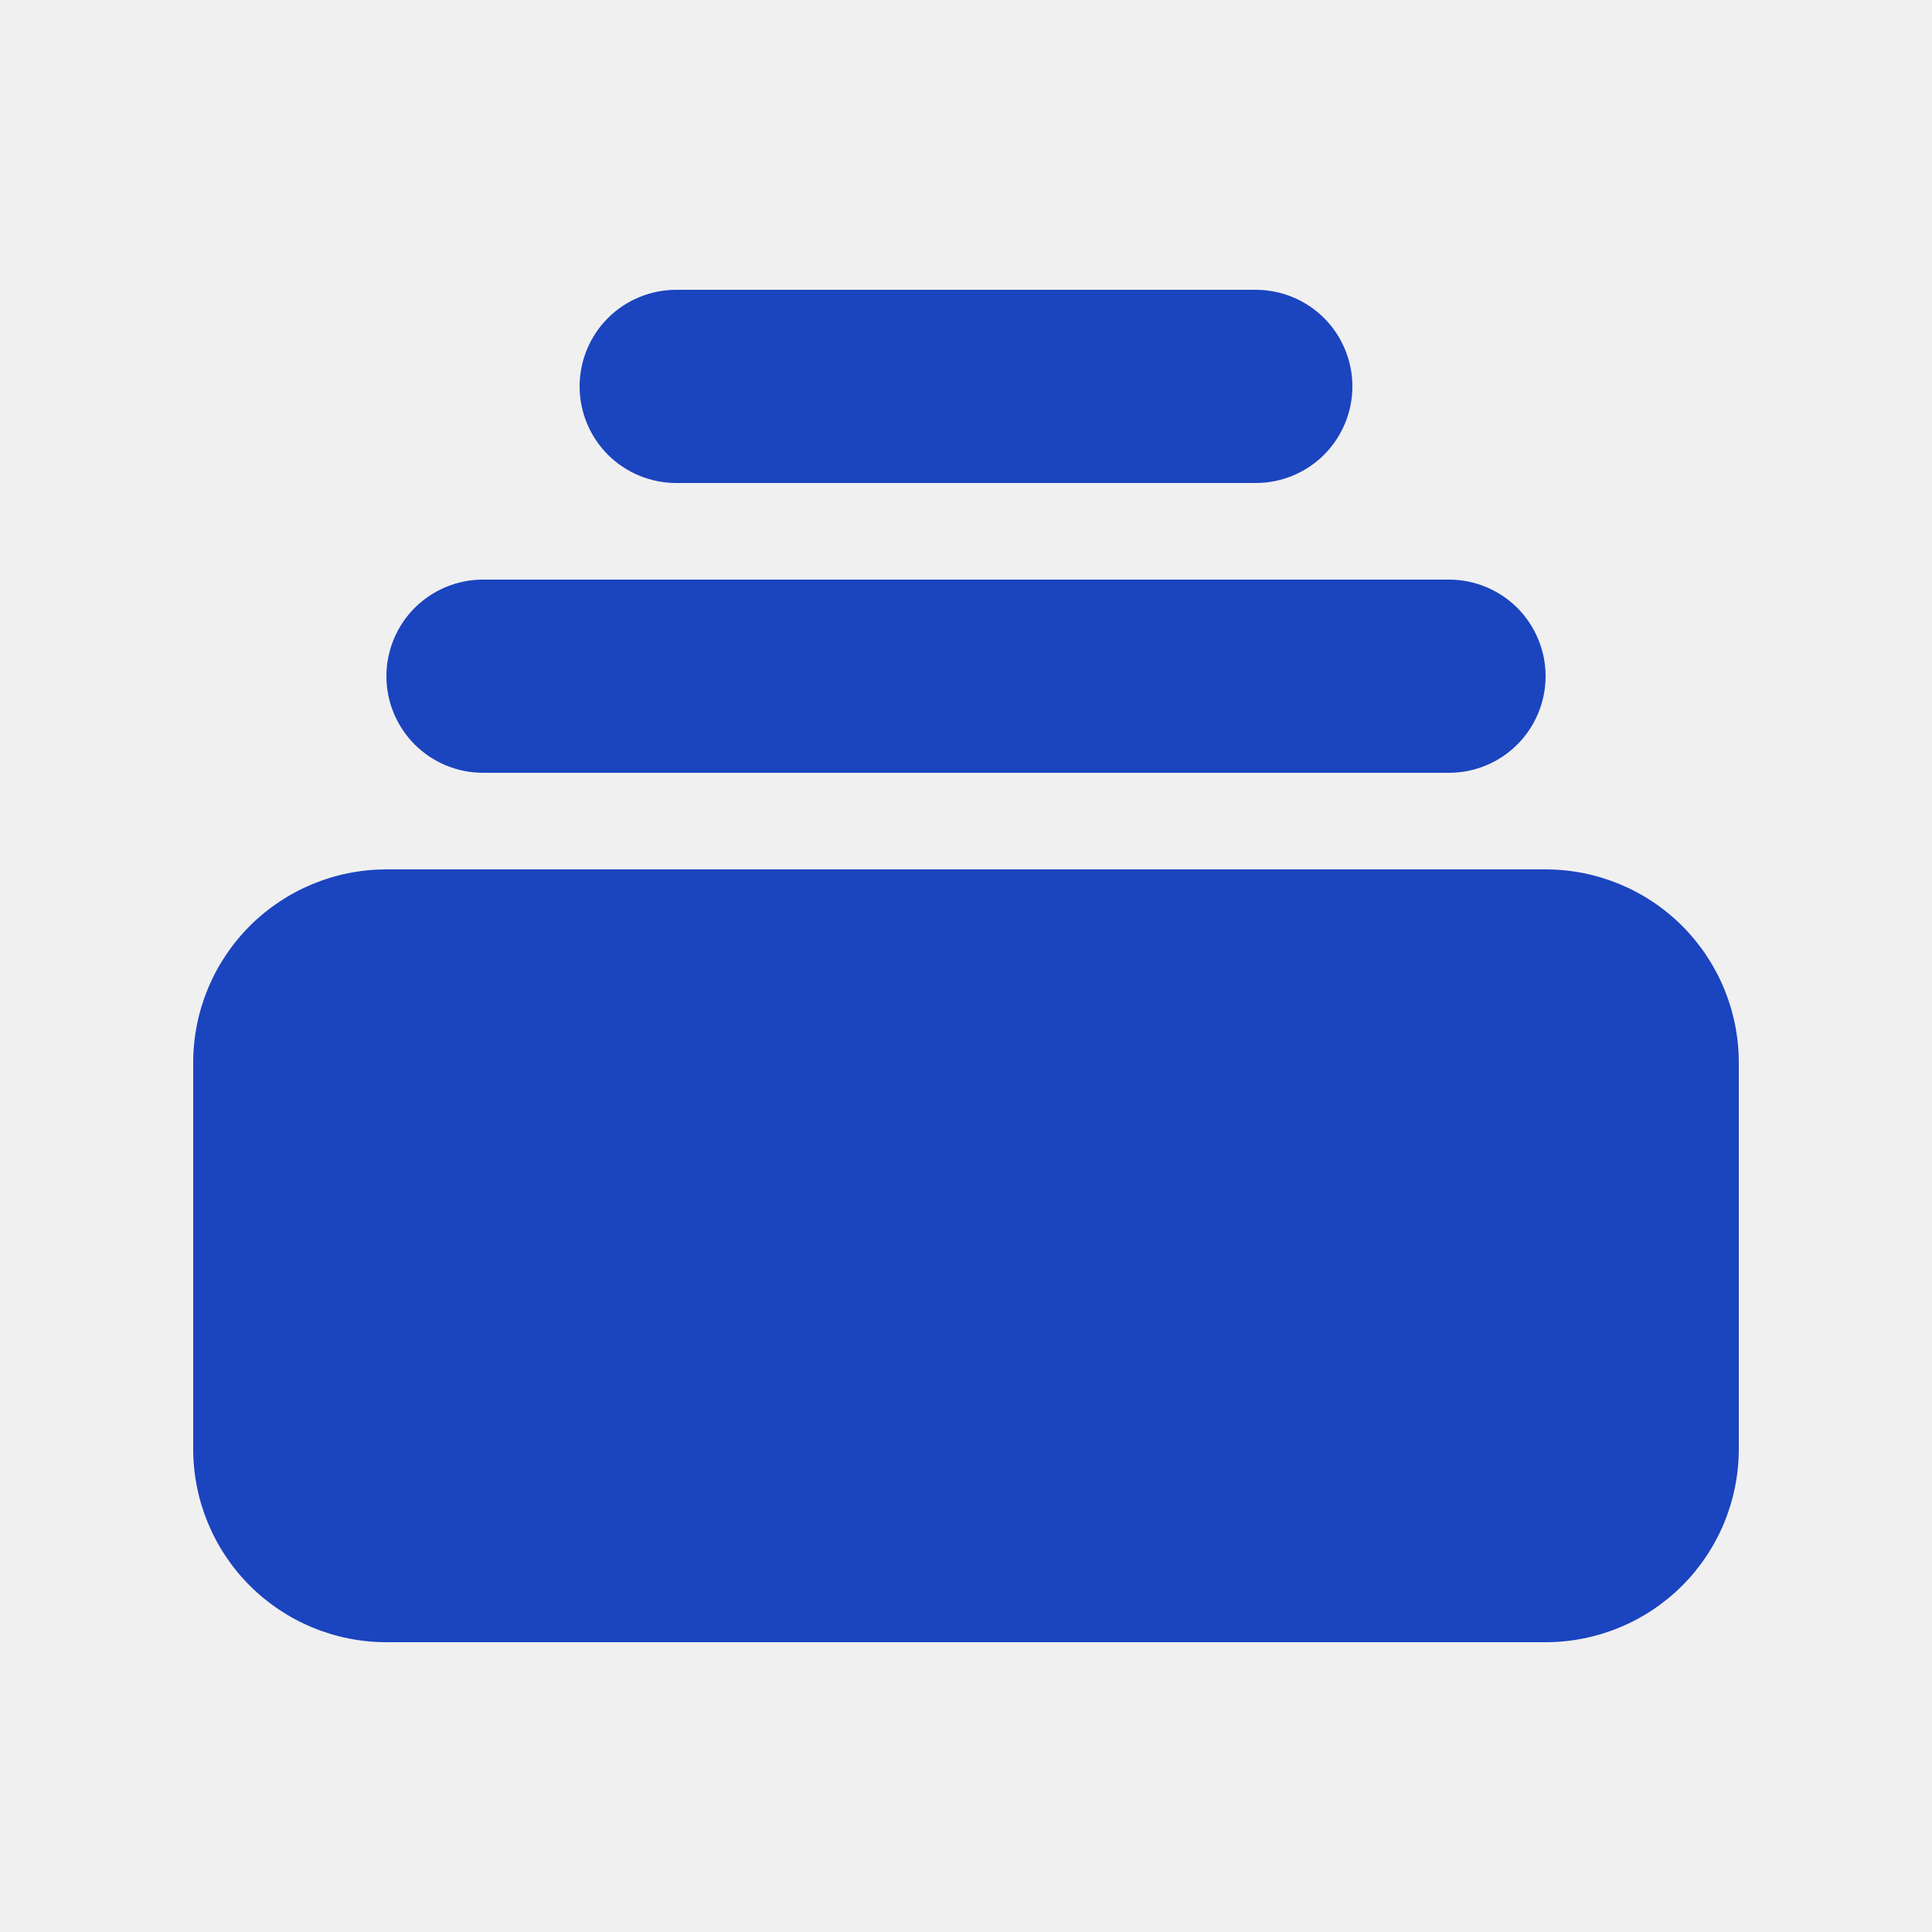
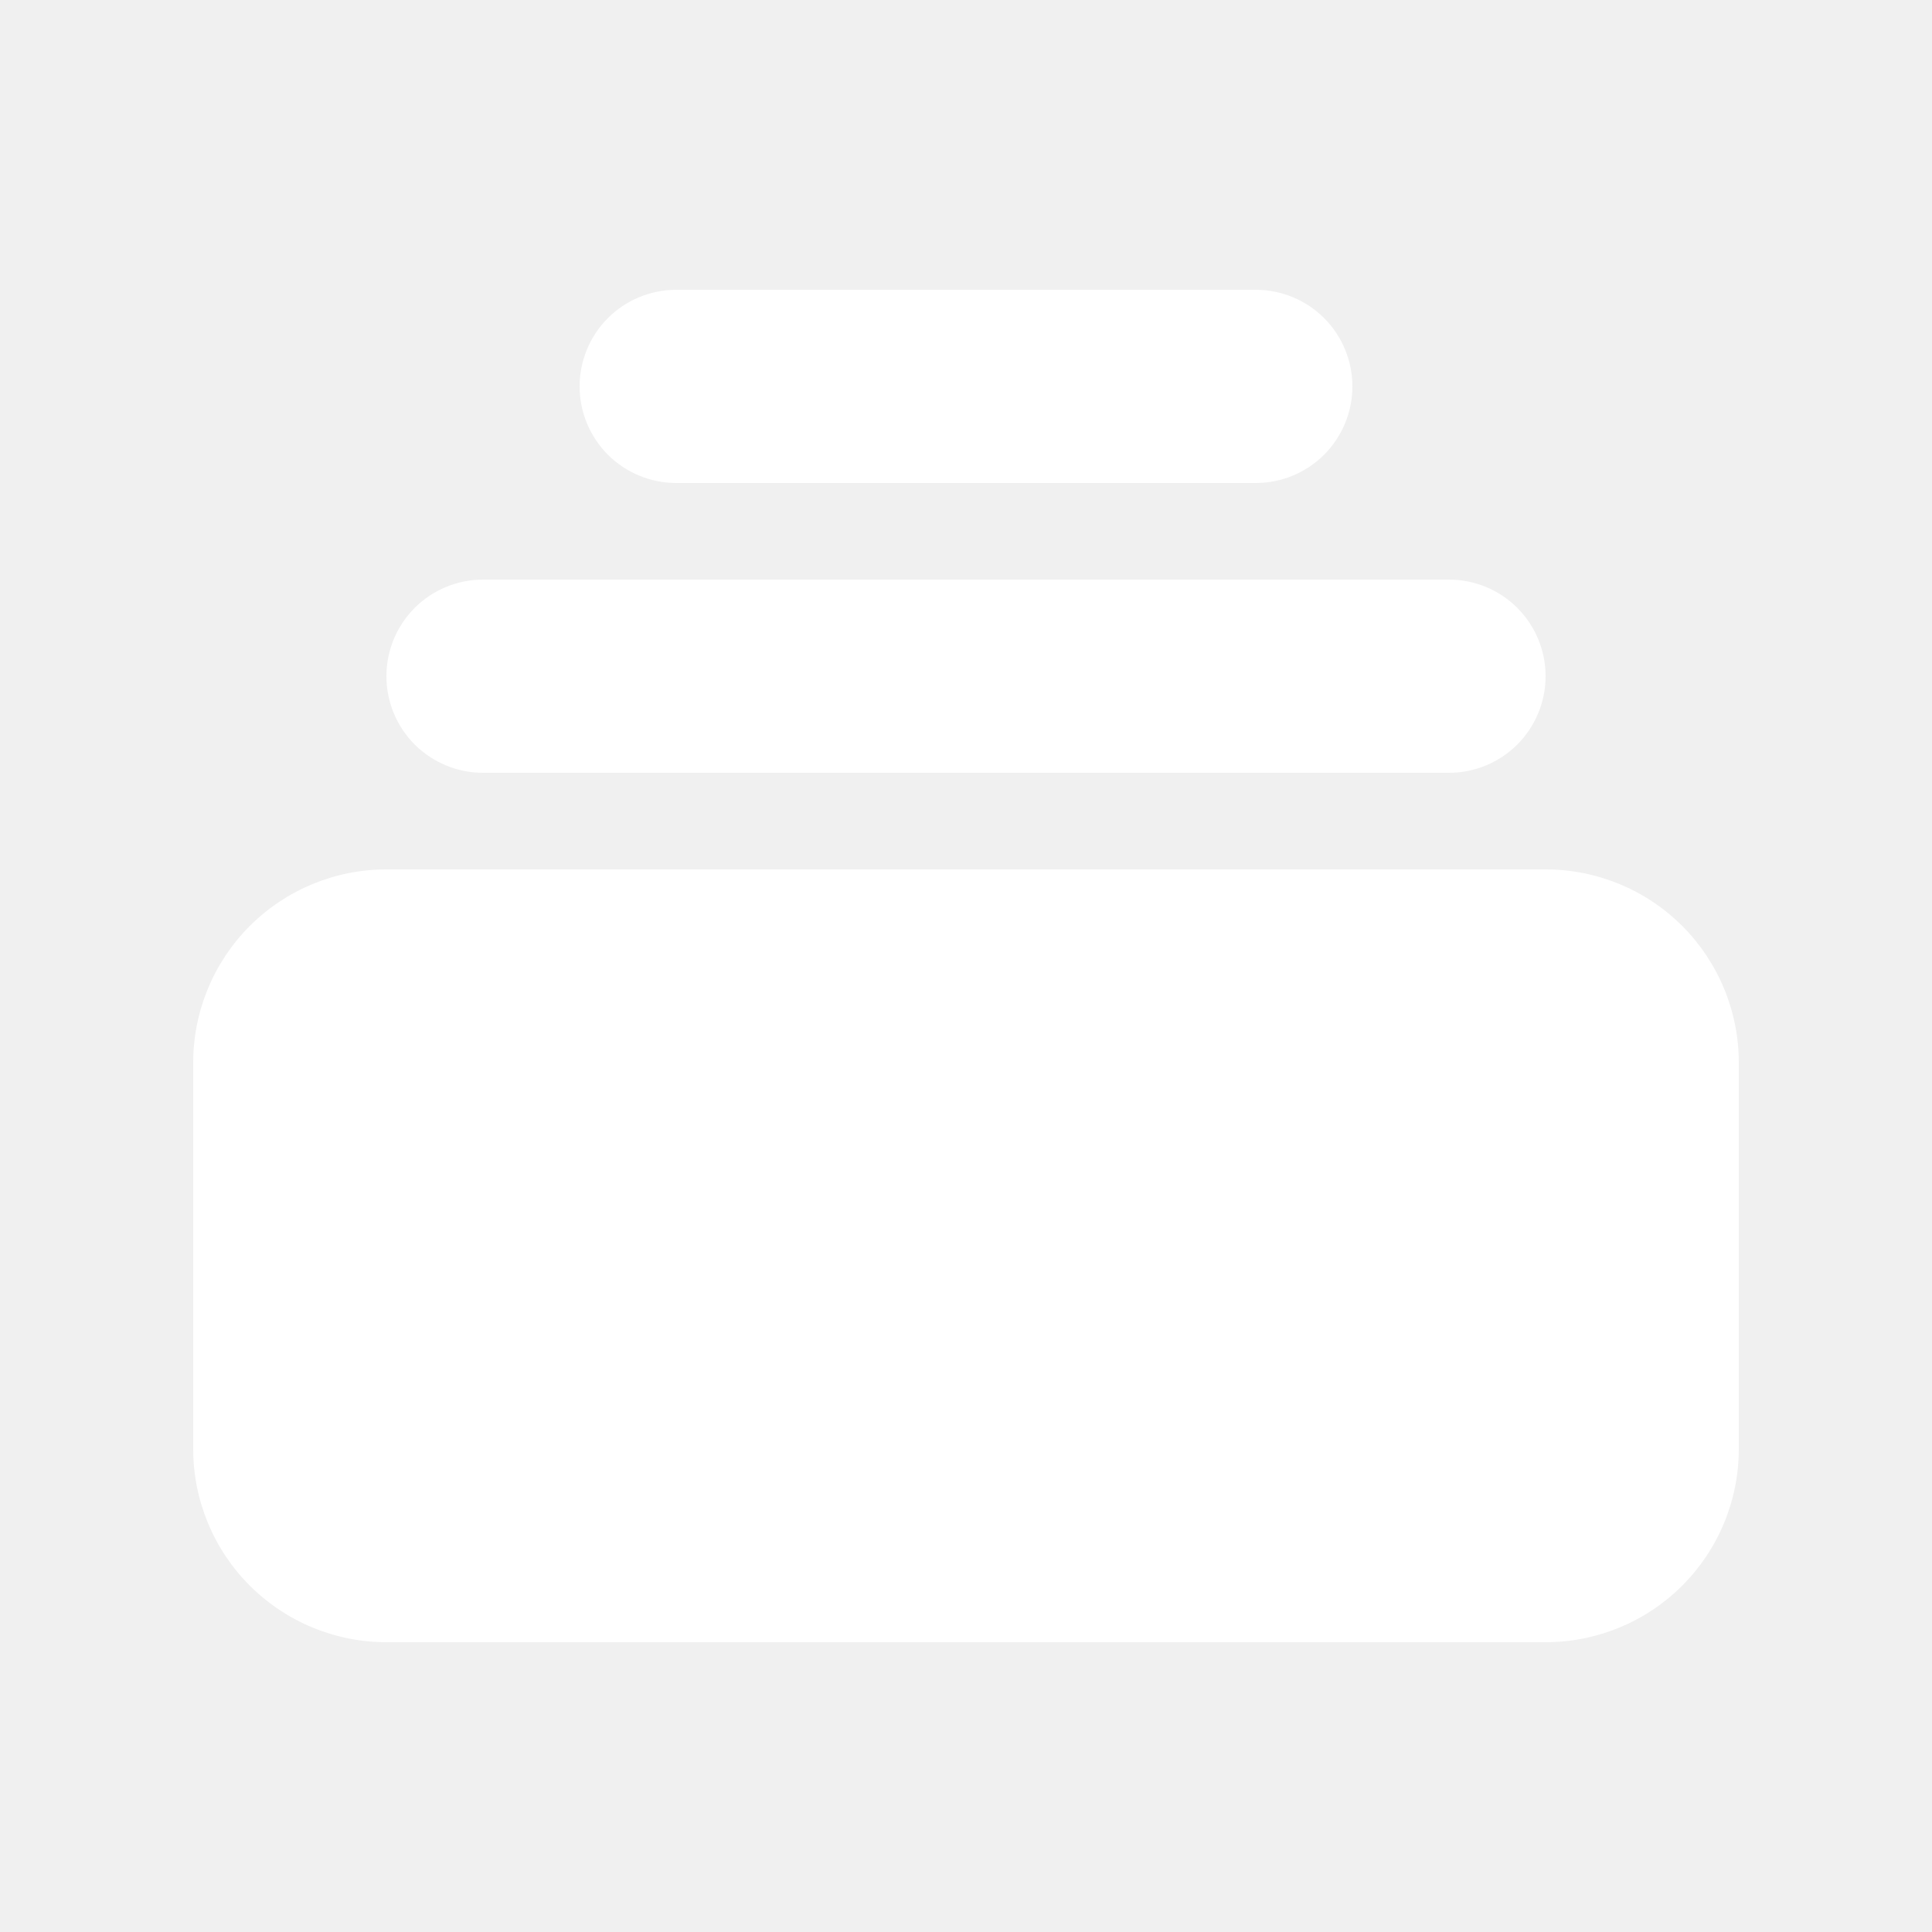
<svg xmlns="http://www.w3.org/2000/svg" width="36" height="36" viewBox="0 0 36 36" fill="none">
-   <path d="M12.6 5.4C12.123 5.4 11.665 5.59 11.327 5.927C10.99 6.265 10.8 6.723 10.8 7.2C10.8 7.677 10.99 8.135 11.327 8.473C11.665 8.81 12.123 9 12.6 9H23.4C23.877 9 24.335 8.81 24.673 8.473C25.01 8.135 25.2 7.677 25.2 7.2C25.2 6.723 25.01 6.265 24.673 5.927C24.335 5.59 23.877 5.4 23.4 5.4H12.6ZM7.2 12.6C7.2 12.123 7.39 11.665 7.727 11.327C8.065 10.99 8.523 10.8 9 10.8H27C27.477 10.8 27.935 10.99 28.273 11.327C28.61 11.665 28.8 12.123 28.8 12.6C28.8 13.077 28.61 13.535 28.273 13.873C27.935 14.21 27.477 14.4 27 14.4H9C8.523 14.4 8.065 14.21 7.727 13.873C7.39 13.535 7.2 13.077 7.2 12.6ZM3.6 19.8C3.6 18.845 3.979 17.93 4.654 17.254C5.33 16.579 6.245 16.2 7.2 16.2H28.8C29.755 16.2 30.671 16.579 31.346 17.254C32.021 17.93 32.4 18.845 32.4 19.8V27C32.4 27.955 32.021 28.87 31.346 29.546C30.671 30.221 29.755 30.6 28.8 30.6H7.2C6.245 30.6 5.33 30.221 4.654 29.546C3.979 28.87 3.6 27.955 3.6 27V19.8Z" fill="#1B44BF" />
+   <path d="M12.6 5.4C12.123 5.4 11.665 5.59 11.327 5.927C10.99 6.265 10.8 6.723 10.8 7.2C10.8 7.677 10.99 8.135 11.327 8.473C11.665 8.81 12.123 9 12.6 9H23.4C23.877 9 24.335 8.81 24.673 8.473C25.01 8.135 25.2 7.677 25.2 7.2C25.2 6.723 25.01 6.265 24.673 5.927C24.335 5.59 23.877 5.4 23.4 5.4H12.6ZM7.2 12.6C7.2 12.123 7.39 11.665 7.727 11.327C8.065 10.99 8.523 10.8 9 10.8H27C27.477 10.8 27.935 10.99 28.273 11.327C28.61 11.665 28.8 12.123 28.8 12.6C28.8 13.077 28.61 13.535 28.273 13.873C27.935 14.21 27.477 14.4 27 14.4H9C8.523 14.4 8.065 14.21 7.727 13.873C7.39 13.535 7.2 13.077 7.2 12.6ZM3.6 19.8C3.6 18.845 3.979 17.93 4.654 17.254C5.33 16.579 6.245 16.2 7.2 16.2H28.8C29.755 16.2 30.671 16.579 31.346 17.254C32.021 17.93 32.4 18.845 32.4 19.8V27C32.4 27.955 32.021 28.87 31.346 29.546C30.671 30.221 29.755 30.6 28.8 30.6H7.2C6.245 30.6 5.33 30.221 4.654 29.546C3.979 28.87 3.6 27.955 3.6 27V19.8Z" fill="white" />
</svg>
